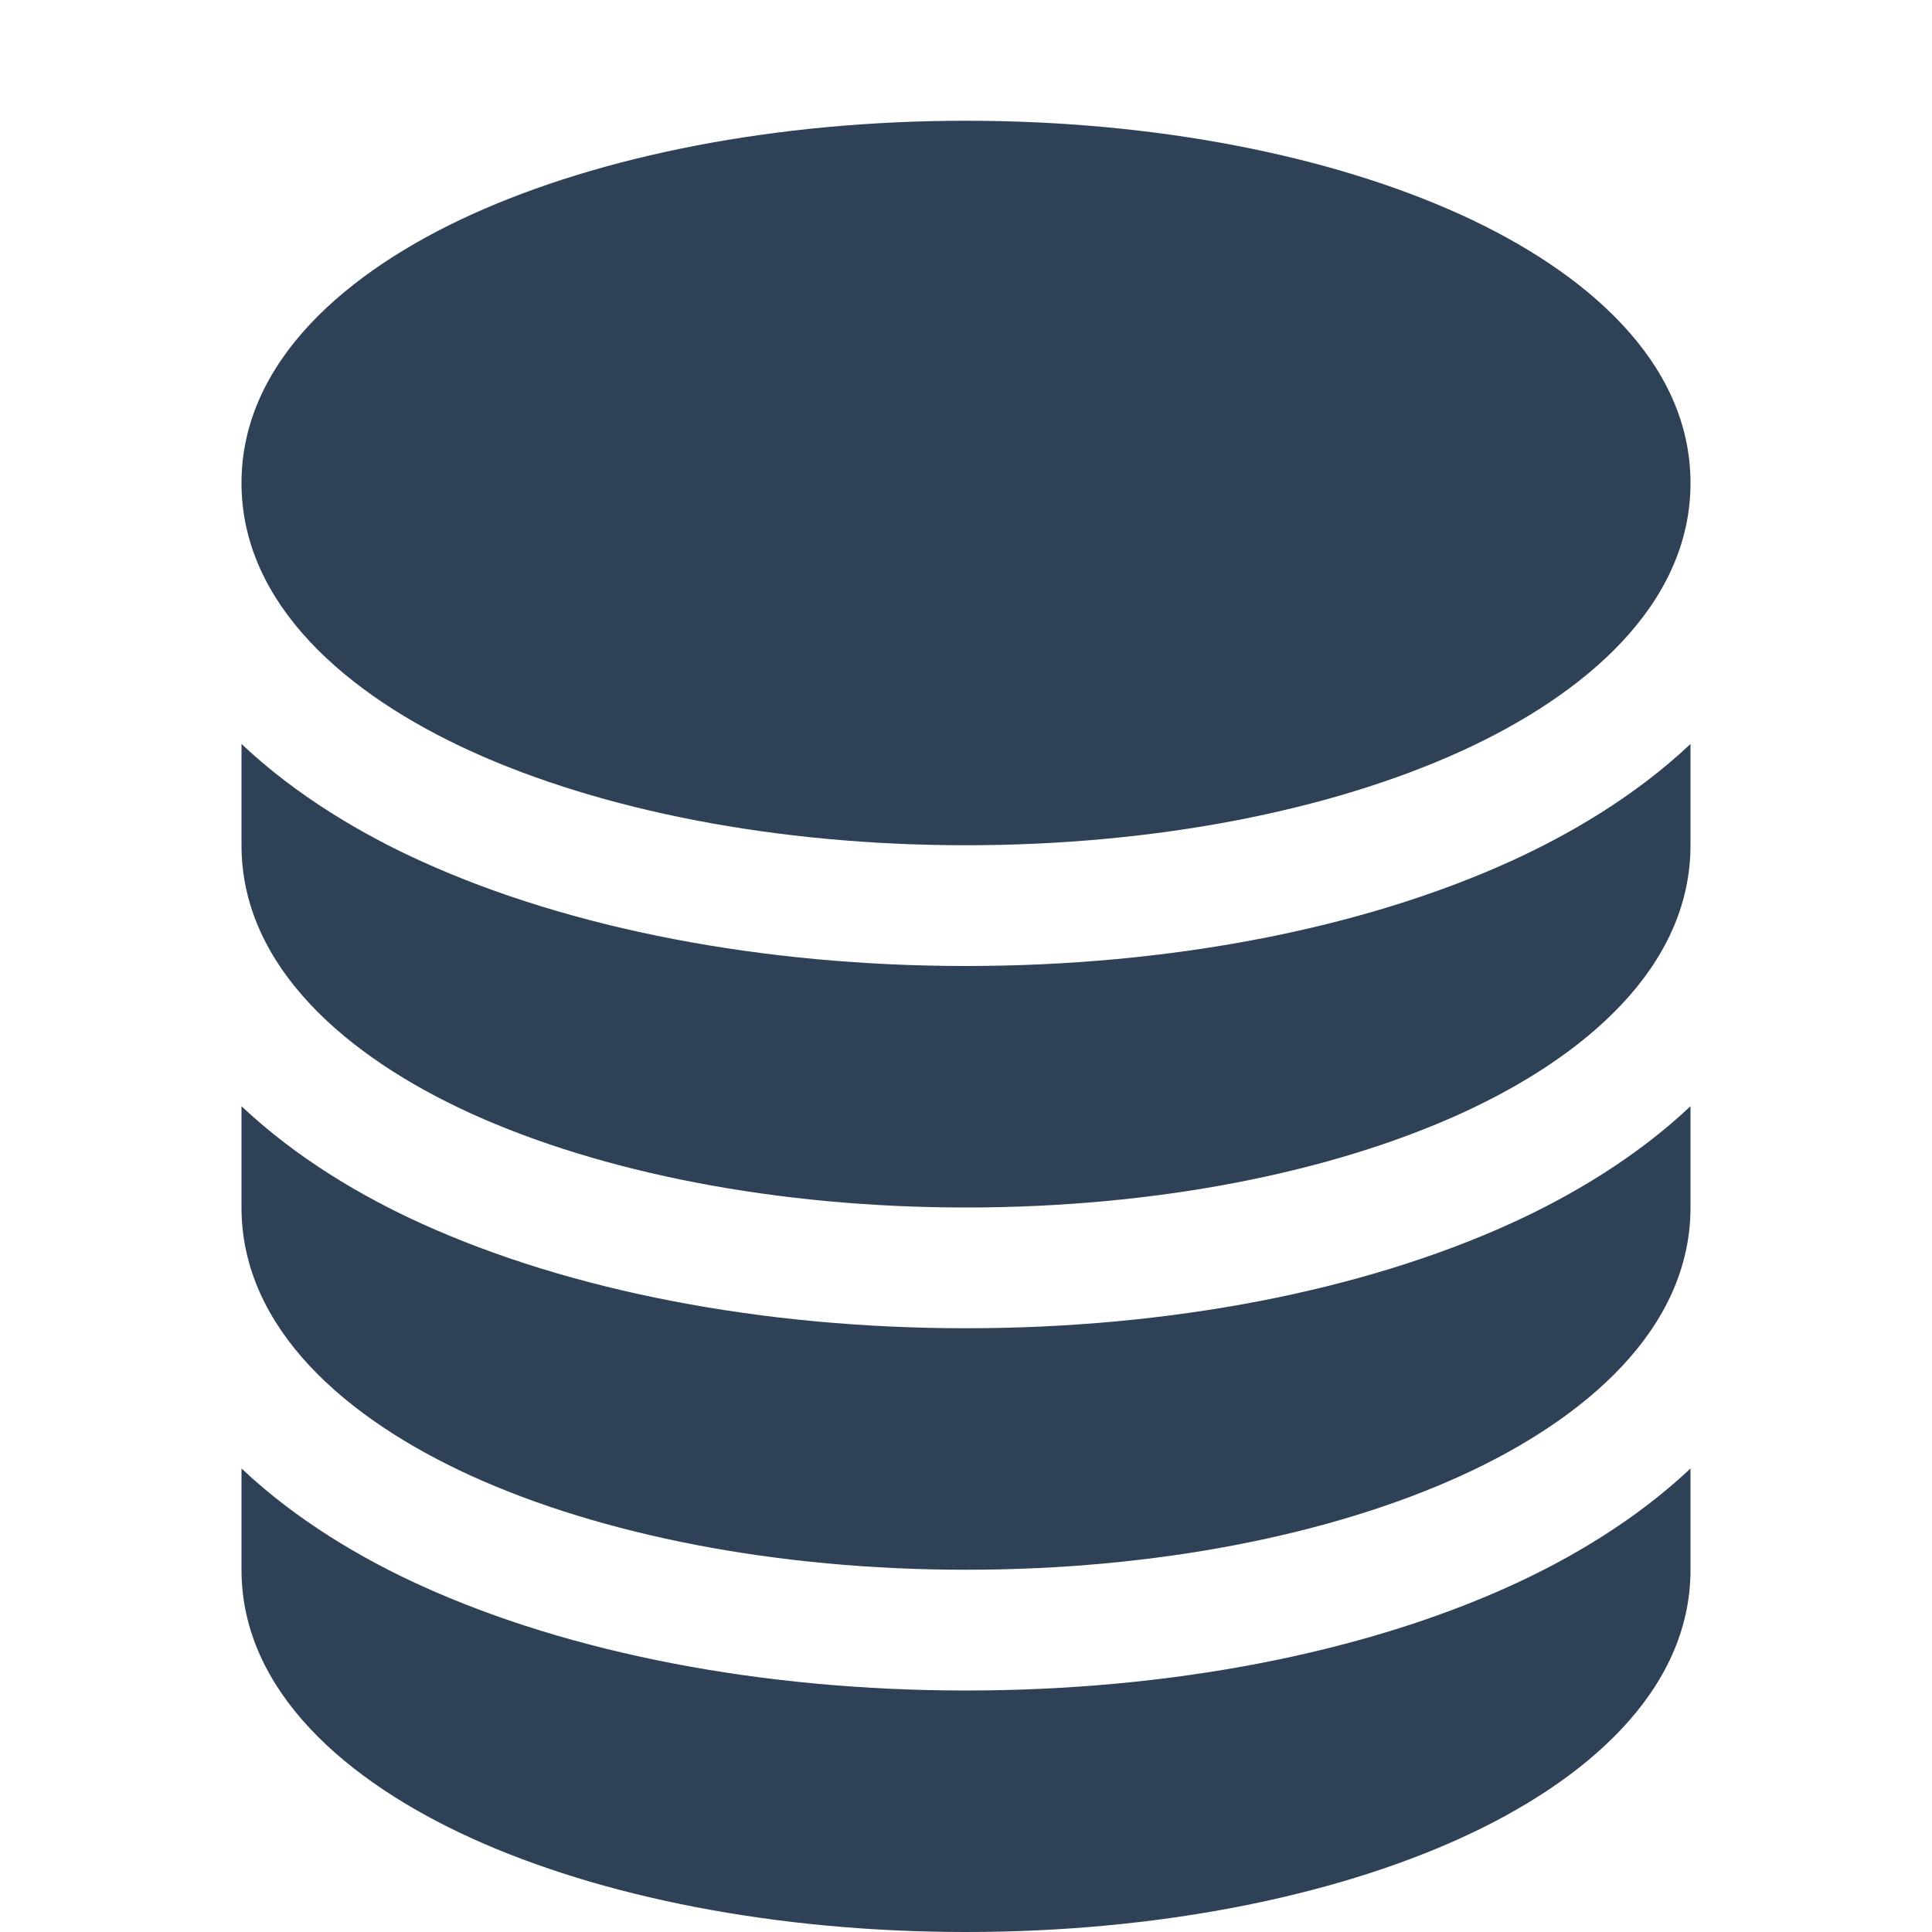
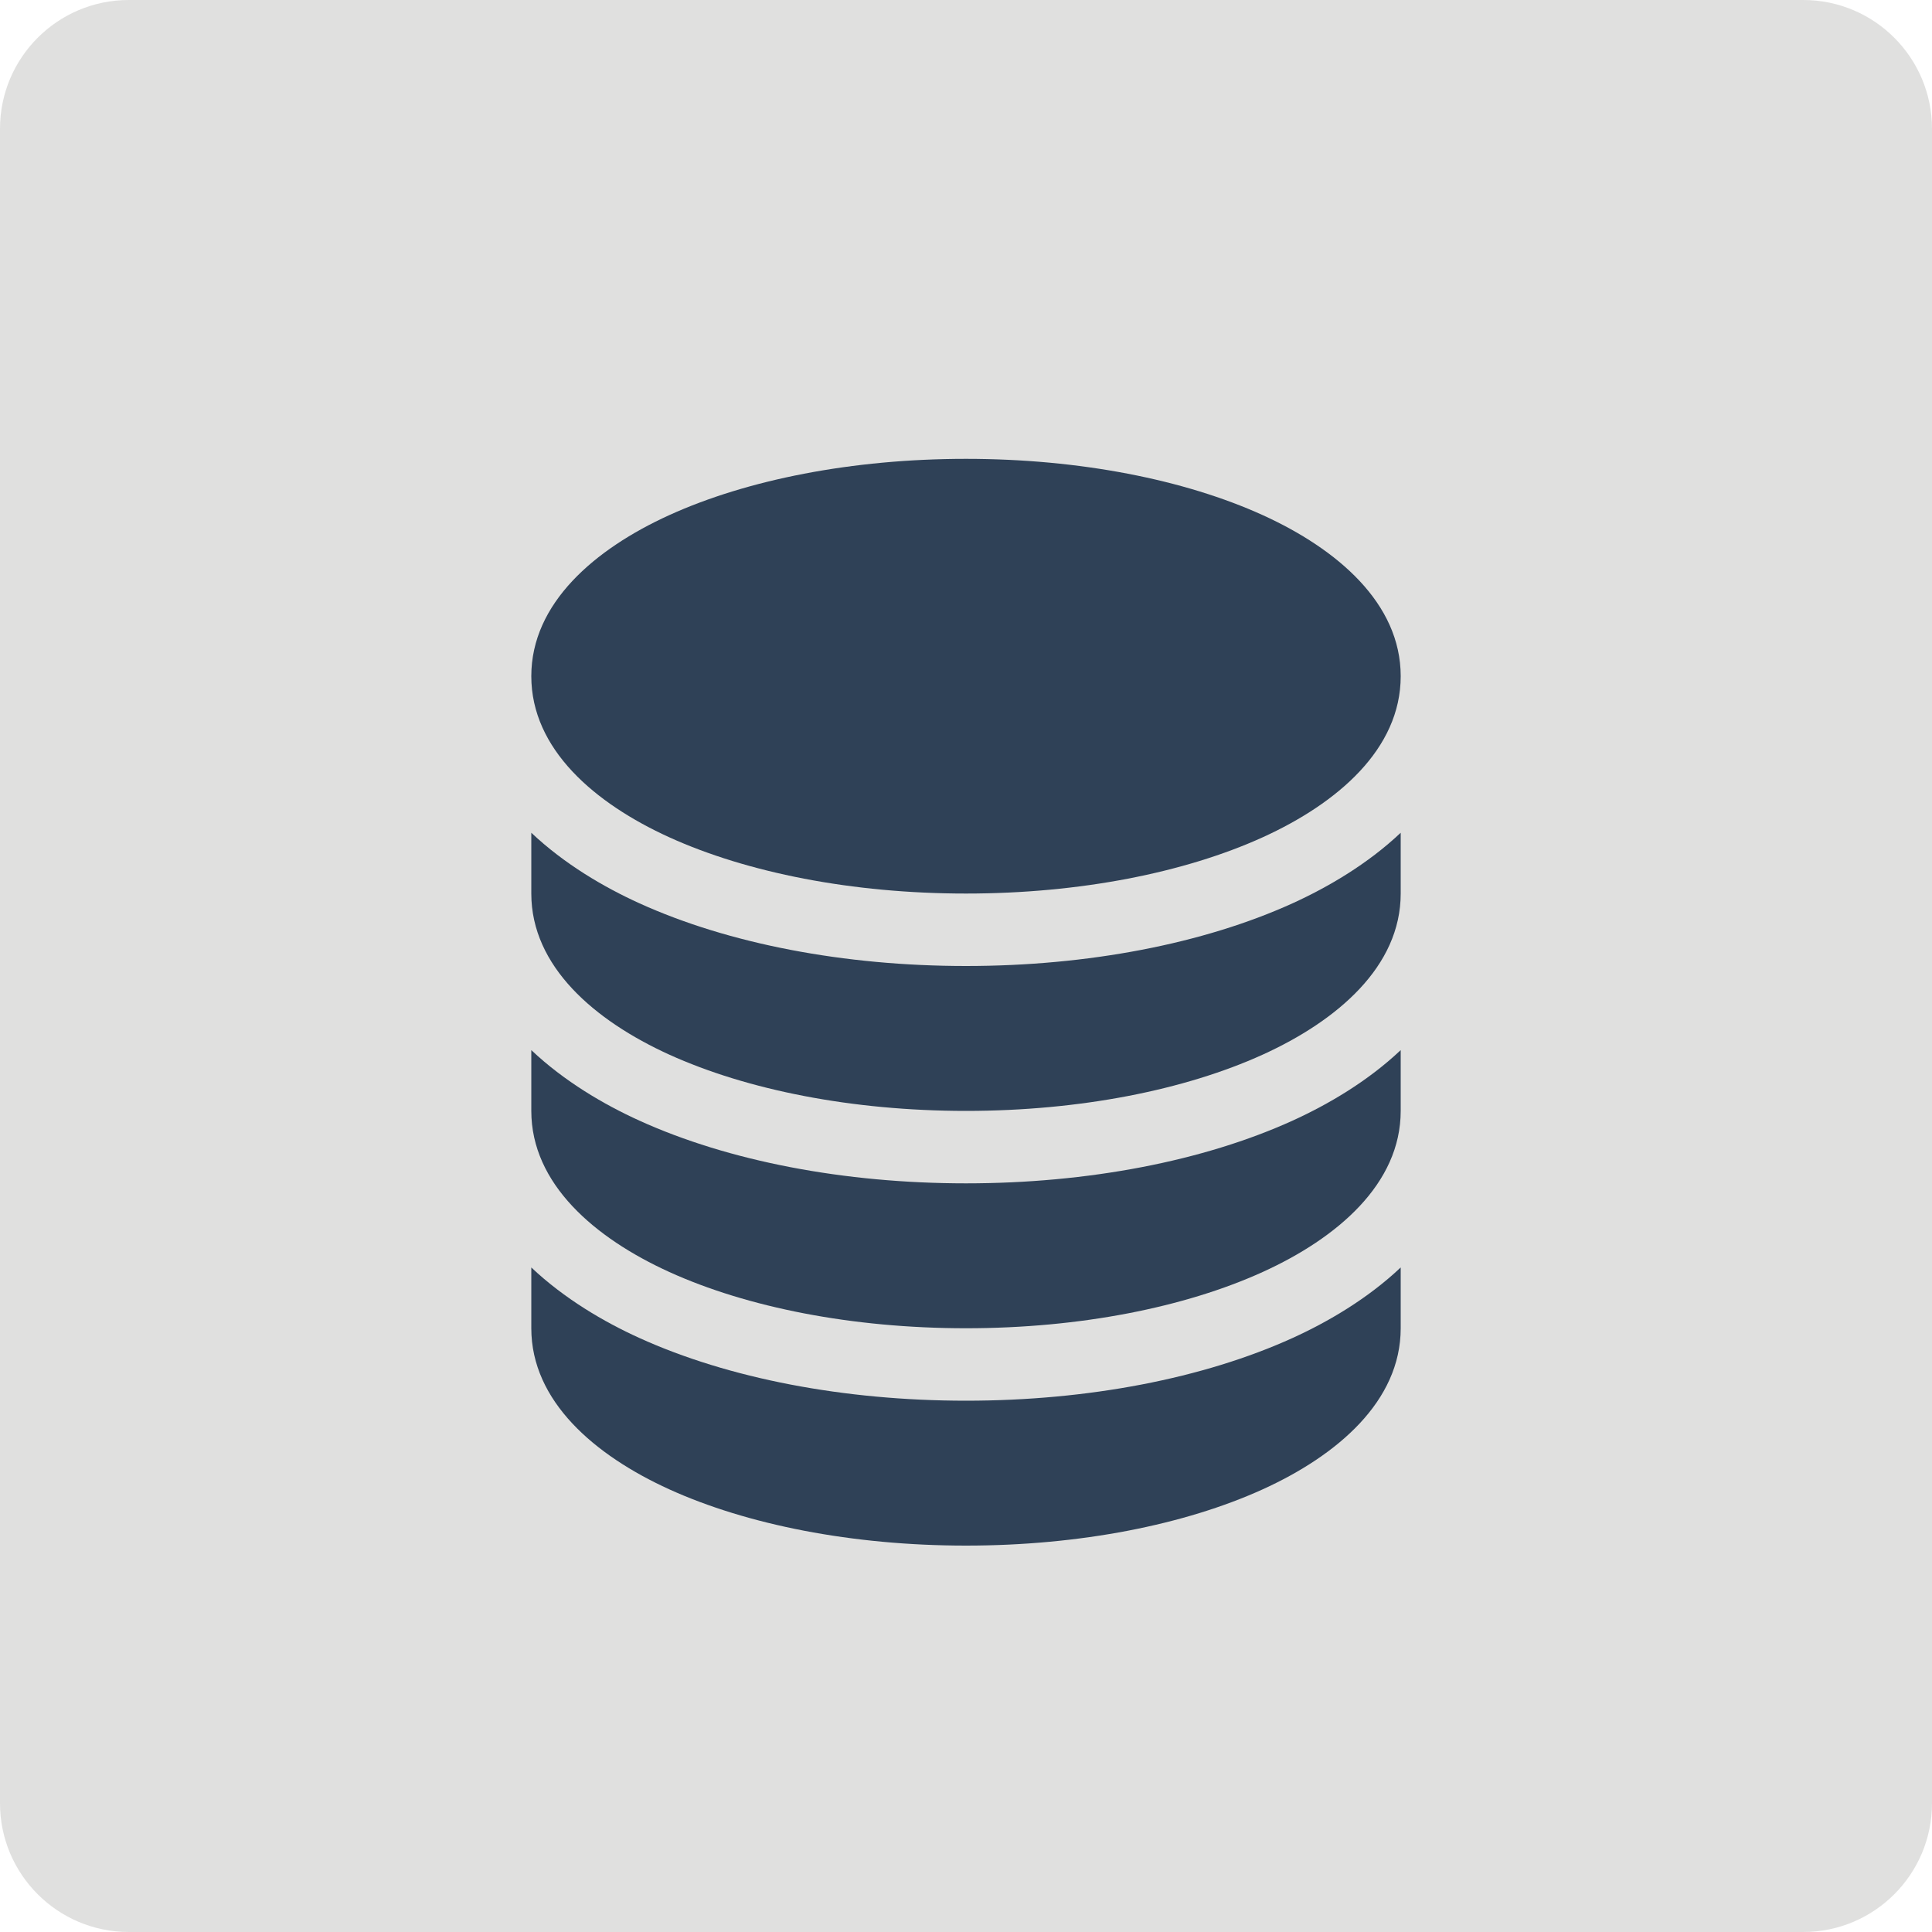
<svg xmlns="http://www.w3.org/2000/svg" width="30" height="30" viewBox="0 0 30 30" fill="none">
-   <path d="M7.32 3.332C9.334 2.417 12.051 1.875 15 1.875C17.949 1.875 20.666 2.417 22.68 3.332C24.609 4.209 26.25 5.612 26.25 7.5C26.25 9.388 24.609 10.791 22.68 11.668C20.666 12.583 17.949 13.125 15 13.125C12.051 13.125 9.334 12.583 7.32 11.668C5.391 10.791 3.75 9.388 3.75 7.5C3.75 5.612 5.391 4.209 7.32 3.332Z" fill="#2F4157" />
-   <path d="M3.75 11.552V13.125C3.75 15.013 5.391 16.416 7.32 17.293C9.334 18.206 12.051 18.75 15 18.75C17.949 18.75 20.666 18.208 22.68 17.293C24.609 16.416 26.25 15.013 26.25 13.125V11.552C25.393 12.362 24.367 12.96 23.456 13.374C21.146 14.424 18.154 15 15 15C11.846 15 8.854 14.424 6.544 13.374C5.633 12.962 4.607 12.362 3.75 11.552Z" fill="#2F4157" />
-   <path d="M3.75 17.177V18.75C3.75 20.638 5.391 22.041 7.32 22.918C9.334 23.833 12.051 24.375 15 24.375C17.949 24.375 20.666 23.833 22.68 22.918C24.609 22.041 26.25 20.638 26.25 18.75V17.177C25.393 17.987 24.367 18.585 23.456 18.999C21.146 20.049 18.154 20.625 15 20.625C11.846 20.625 8.854 20.049 6.544 18.999C5.633 18.587 4.607 17.987 3.75 17.177Z" fill="#2F4157" />
-   <path d="M3.75 22.802V24.375C3.75 26.263 5.391 27.666 7.32 28.543C9.334 29.458 12.051 30 15 30C17.949 30 20.666 29.458 22.68 28.543C24.609 27.666 26.25 26.263 26.25 24.375V22.802C25.393 23.612 24.367 24.21 23.456 24.624C21.146 25.674 18.154 26.25 15 26.25C11.846 26.25 8.854 25.674 6.544 24.624C5.633 24.212 4.607 23.612 3.75 22.802Z" fill="#2F4157" />
+   <rect width="30" height="30" rx="2" fill="#E0E0DF" />
+   <path d="M10.392 7.999C11.6 7.45 13.23 7.125 15 7.125C16.77 7.125 18.4 7.45 19.608 7.999C20.766 8.526 21.75 9.367 21.75 10.5C21.75 11.633 20.766 12.474 19.608 13.001C18.4 13.55 16.77 13.875 15 13.875C13.23 13.875 11.6 13.55 10.392 13.001C9.234 12.474 8.25 11.633 8.25 10.5C8.25 9.367 9.234 8.526 10.392 7.999Z" fill="#2F4157" />
+   <path d="M8.25 12.931V13.875C8.25 15.008 9.234 15.849 10.392 16.376C11.6 16.924 13.23 17.25 15 17.25C16.77 17.25 18.4 16.925 19.608 16.376C20.766 15.849 21.75 15.008 21.75 13.875V12.931C21.236 13.417 20.62 13.776 20.074 14.025C18.688 14.655 16.892 15 15 15C13.108 15 11.312 14.655 9.926 14.025C9.38 13.777 8.764 13.417 8.25 12.931Z" fill="#2F4157" />
+   <path d="M8.25 16.306V17.25C8.25 18.383 9.234 19.224 10.392 19.751C11.6 20.3 13.23 20.625 15 20.625C16.77 20.625 18.4 20.3 19.608 19.751C20.766 19.224 21.75 18.383 21.75 17.25V16.306C21.236 16.792 20.62 17.151 20.074 17.4C18.688 18.03 16.892 18.375 15 18.375C13.108 18.375 11.312 18.03 9.926 17.4C9.38 17.152 8.764 16.792 8.25 16.306Z" fill="#2F4157" />
+   <path d="M8.25 19.681V20.625C8.25 21.758 9.234 22.599 10.392 23.126C11.6 23.675 13.23 24 15 24C16.77 24 18.4 23.675 19.608 23.126C20.766 22.599 21.75 21.758 21.75 20.625V19.681C21.236 20.167 20.62 20.526 20.074 20.775C18.688 21.405 16.892 21.75 15 21.75C13.108 21.75 11.312 21.405 9.926 20.775C9.38 20.527 8.764 20.167 8.25 19.681Z" fill="#2F4157" />
</svg>
